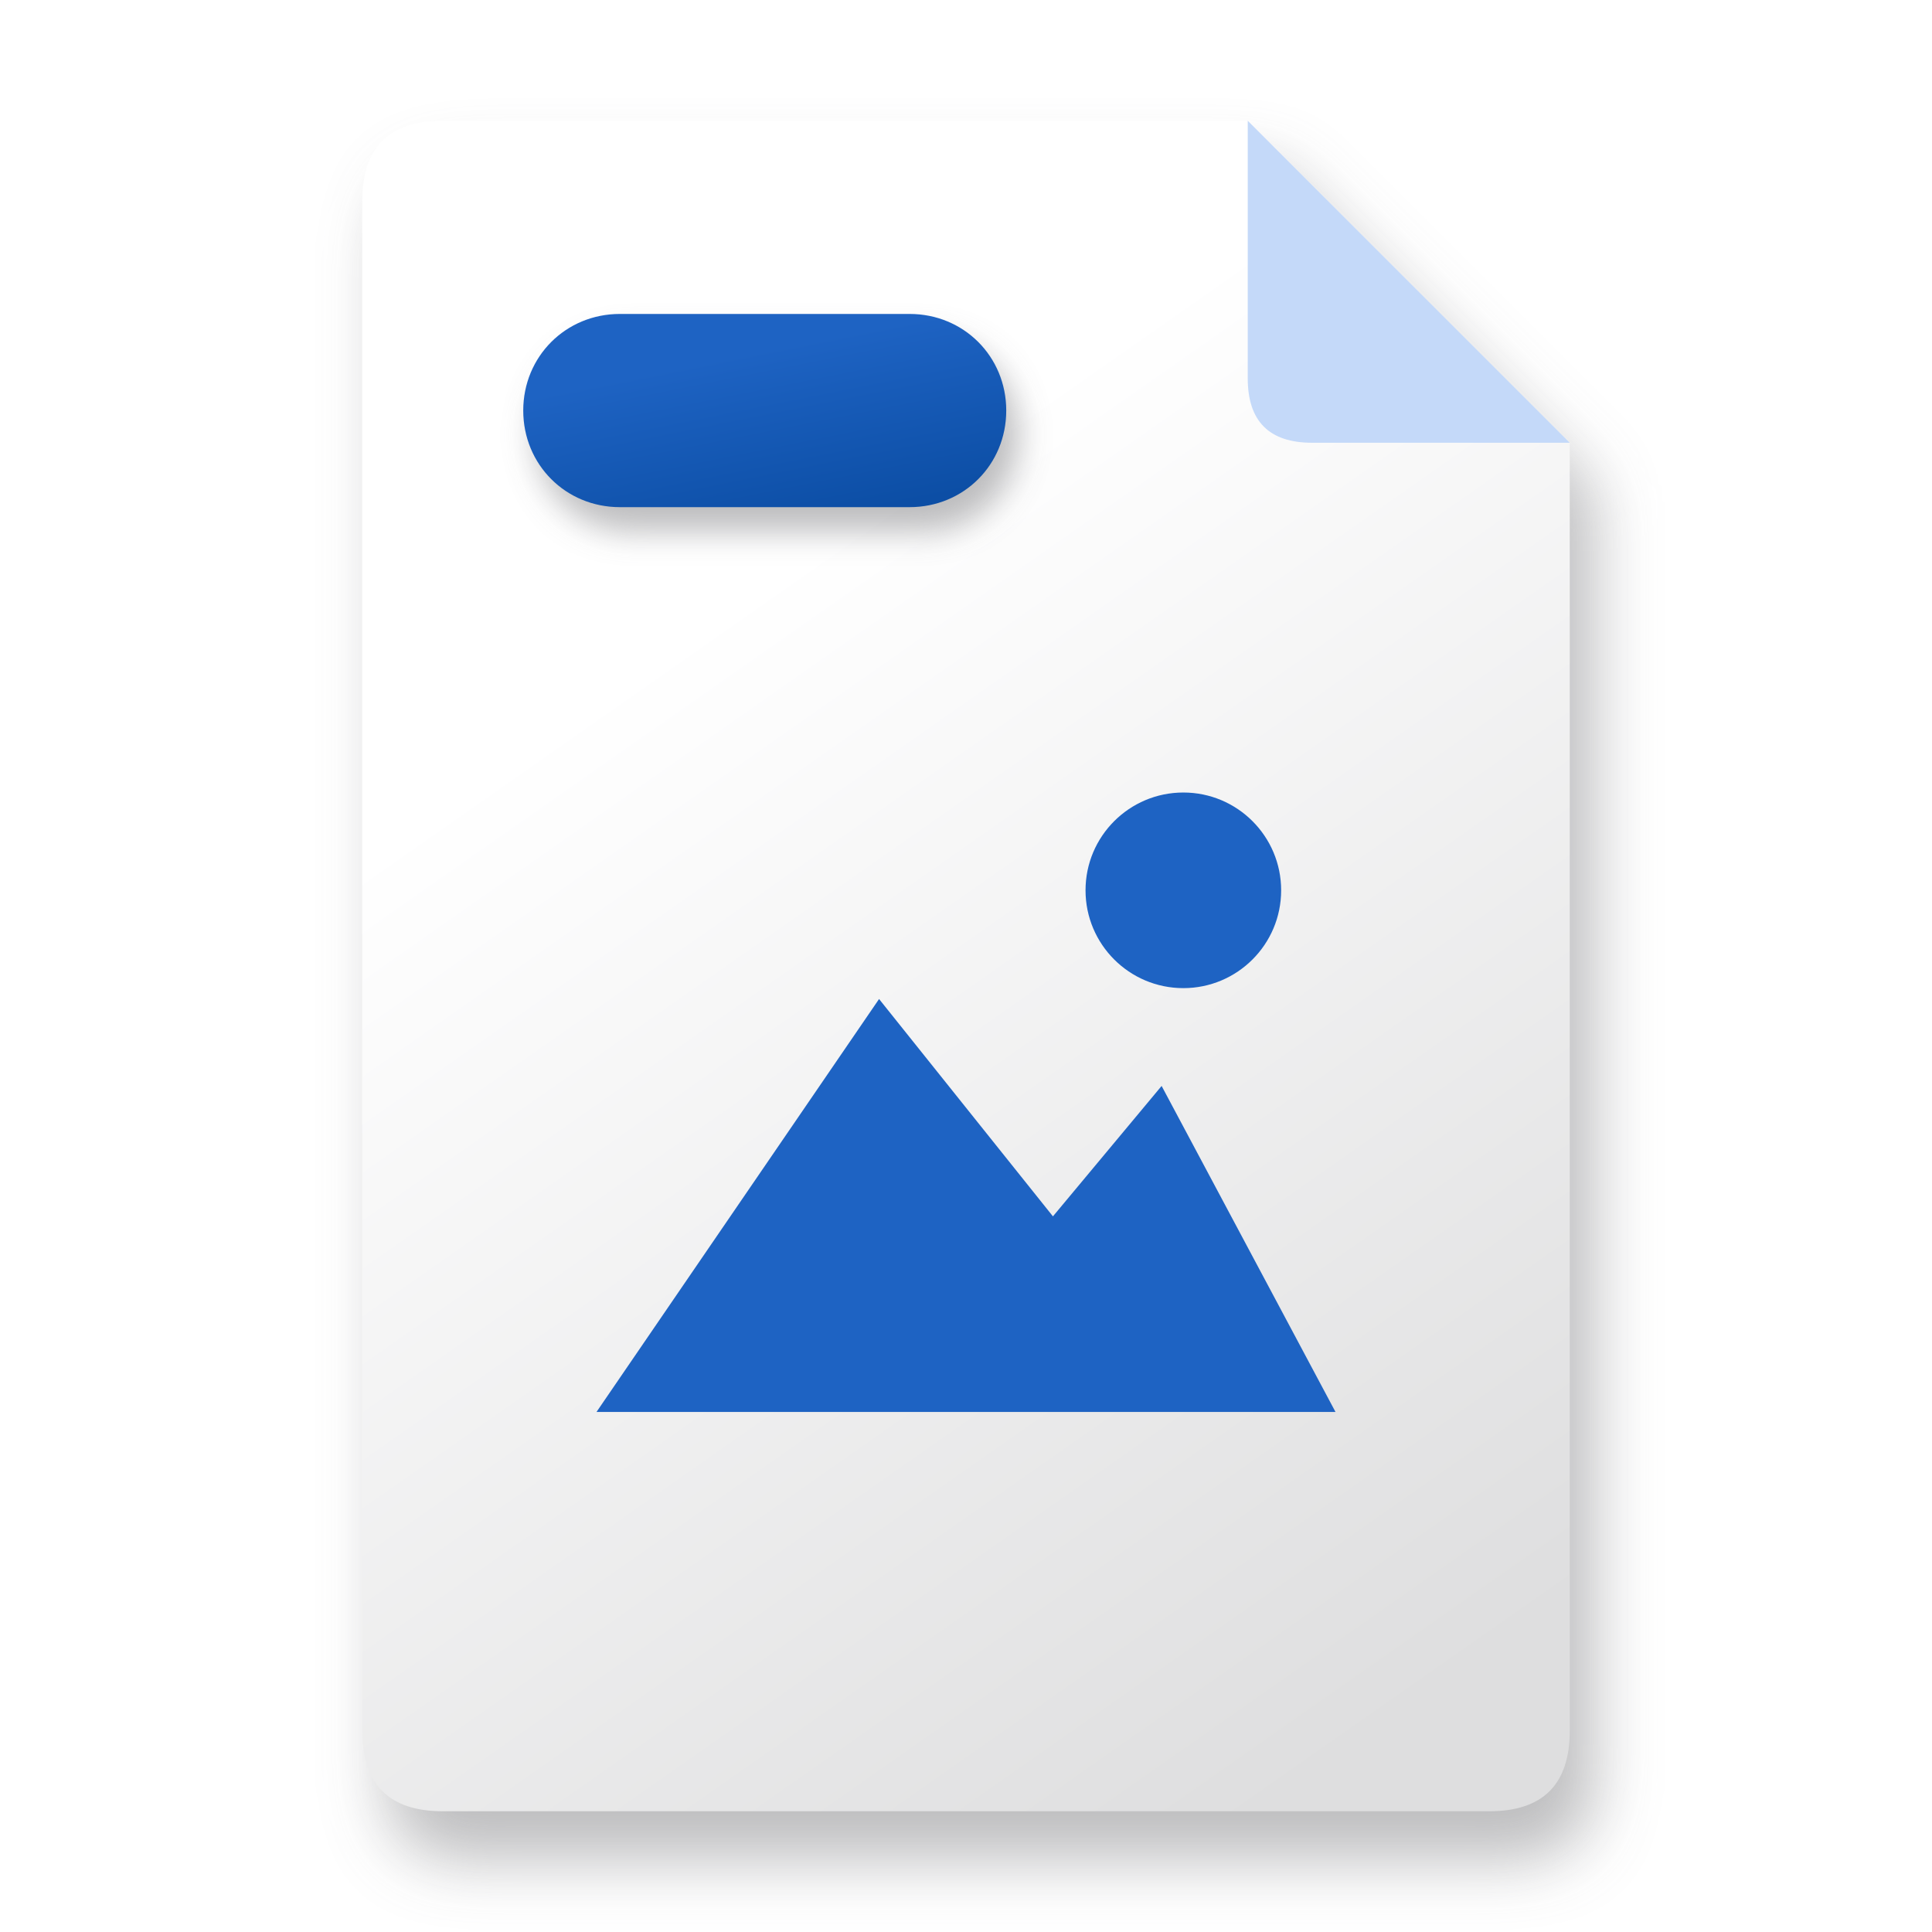
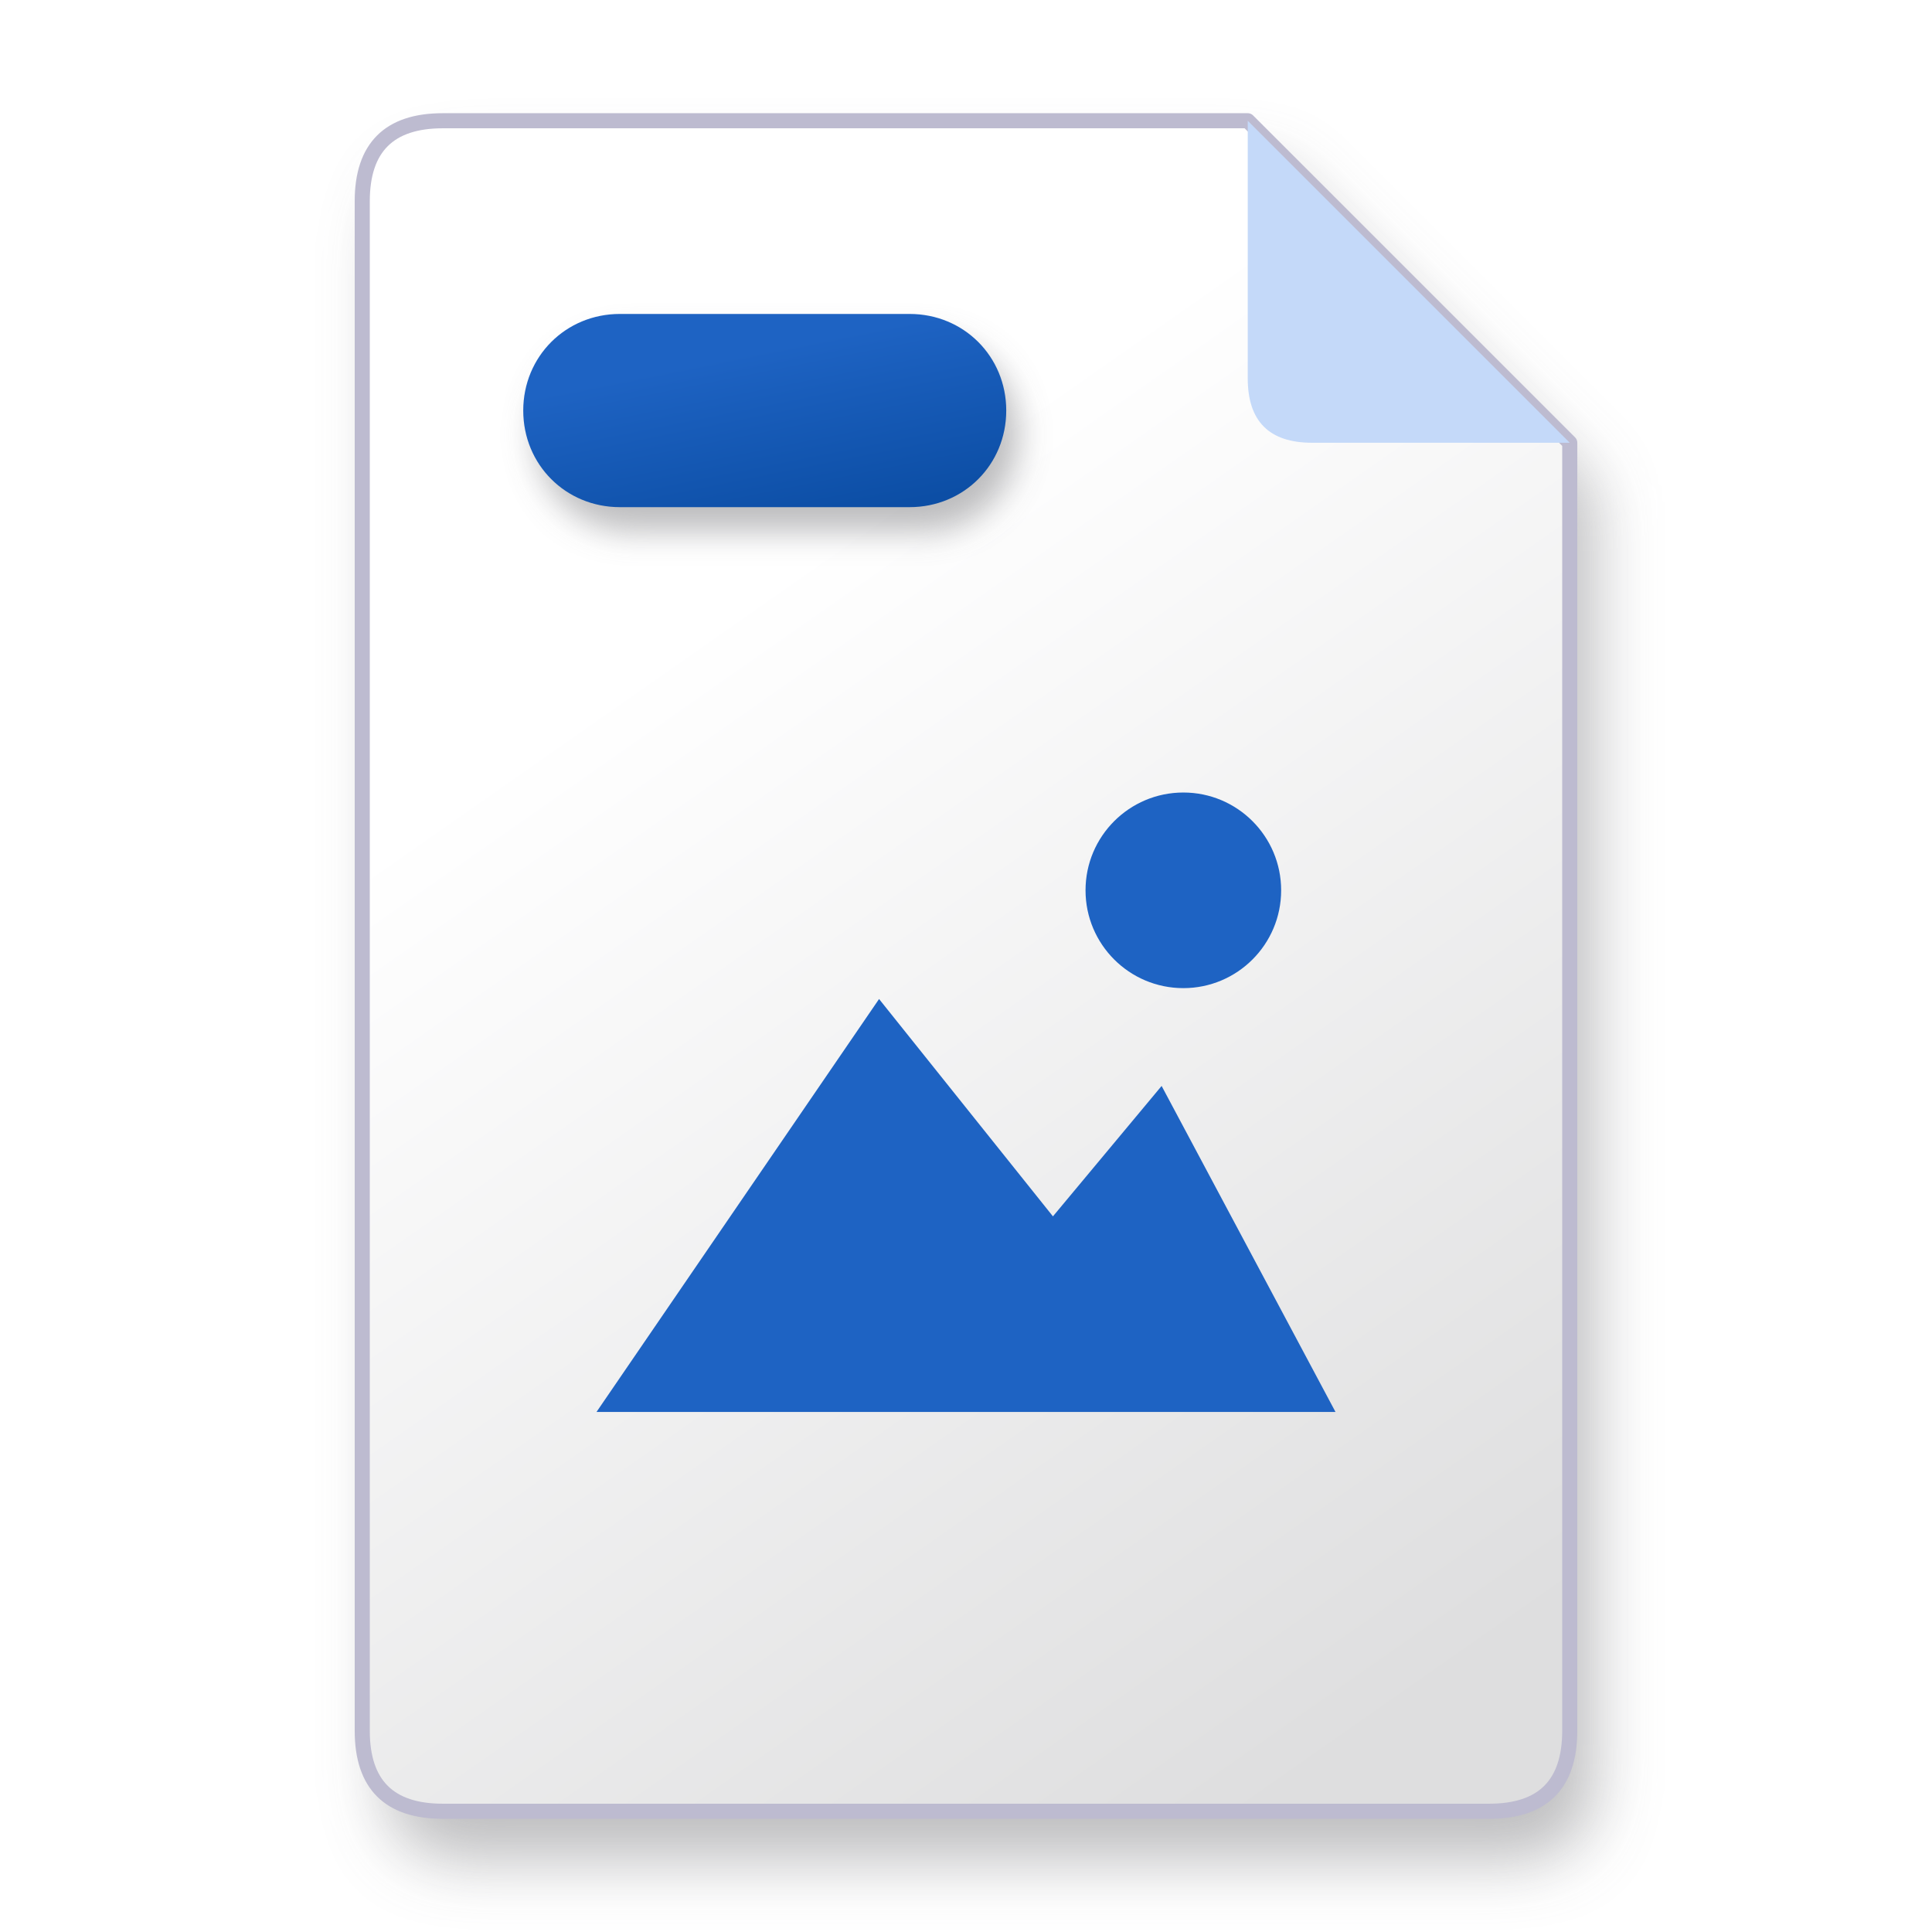
<svg xmlns="http://www.w3.org/2000/svg" viewBox="0 0 1024 1024" width="1024" height="1024">
  <defs>
    <filter id="b1" x="-30%" y="-30%" width="160%" height="160%">
      <feGaussianBlur stdDeviation="17.07" />
    </filter>
    <linearGradient id="f2" x1="0.25" y1="0" x2="0.75" y2="1">
      <stop offset="0.25" stop-color="#FFFFFF" />
      <stop offset="1" stop-color="#DEDEDF" />
    </linearGradient>
    <filter id="b3" x="-30%" y="-30%" width="160%" height="160%">
      <feGaussianBlur stdDeviation="8.53" />
    </filter>
    <linearGradient id="f4" x1="0.25" y1="0" x2="0.75" y2="1">
      <stop offset="0.25" stop-color="#1E63C3" />
      <stop offset="1" stop-color="#0C4EA5" />
    </linearGradient>
  </defs>
  <path class="shade" d="M234.67 64H661.33L832 234.67V917.33Q832 960 789.33 960H234.67Q192 960 192 917.33V106.67Q192 64 234.67 64Z" fill-rule="nonzero" transform="translate(12.8 25.6) " fill="#626266" opacity="0.42" filter="url(#b1)" />
  <path d="M234.67 64H661.33L832 234.67V917.33Q832 960 789.33 960H234.67Q192 960 192 917.33V106.67Q192 64 234.67 64Z" fill-rule="nonzero" fill="url(#f2)" />
+   <path class="rim" d="M234.67 64H661.33L832 234.67V917.33Q832 960 789.33 960H234.67Q192 960 192 917.33V106.67Q192 64 234.67 64Z" fill="none" stroke="#BDBBD0" stroke-width="8" stroke-linejoin="round" />
  <path d="M661.33 64V200.53Q661.33 234.67 695.47 234.67H832Z" fill-rule="nonzero" fill="#C4D9F9" />
  <path class="shade" d="M328.53 166.4H482.13C510.81 166.4 533.33 188.93 533.33 217.6V217.6C533.33 246.27 510.81 268.8 482.13 268.8H328.53C299.86 268.8 277.33 246.27 277.33 217.6V217.6C277.33 188.93 299.86 166.4 328.53 166.4Z" fill-rule="nonzero" transform="translate(6.4 12.8) " fill="#626266" opacity="0.42" filter="url(#b3)" />
  <path d="M328.53 166.4H482.13C510.81 166.4 533.33 188.93 533.33 217.6V217.6C533.33 246.27 510.81 268.8 482.13 268.8H328.53C299.86 268.8 277.33 246.27 277.33 217.6V217.6C277.33 188.93 299.86 166.4 328.53 166.4Z" fill-rule="nonzero" fill="url(#f4)" />
  <g transform="translate(512 610.13) scale(1.35) translate(-512 -610.13)">
    <path d="M366.93 712.53L477.87 550.4L546.13 635.73L588.8 584.53L657.07 712.53ZM558.93 507.73A38.4 38.4 0 1 0 635.73 507.73A38.4 38.4 0 1 0 558.93 507.73Z" fill-rule="nonzero" fill="#1E63C3" />
  </g>
</svg>
